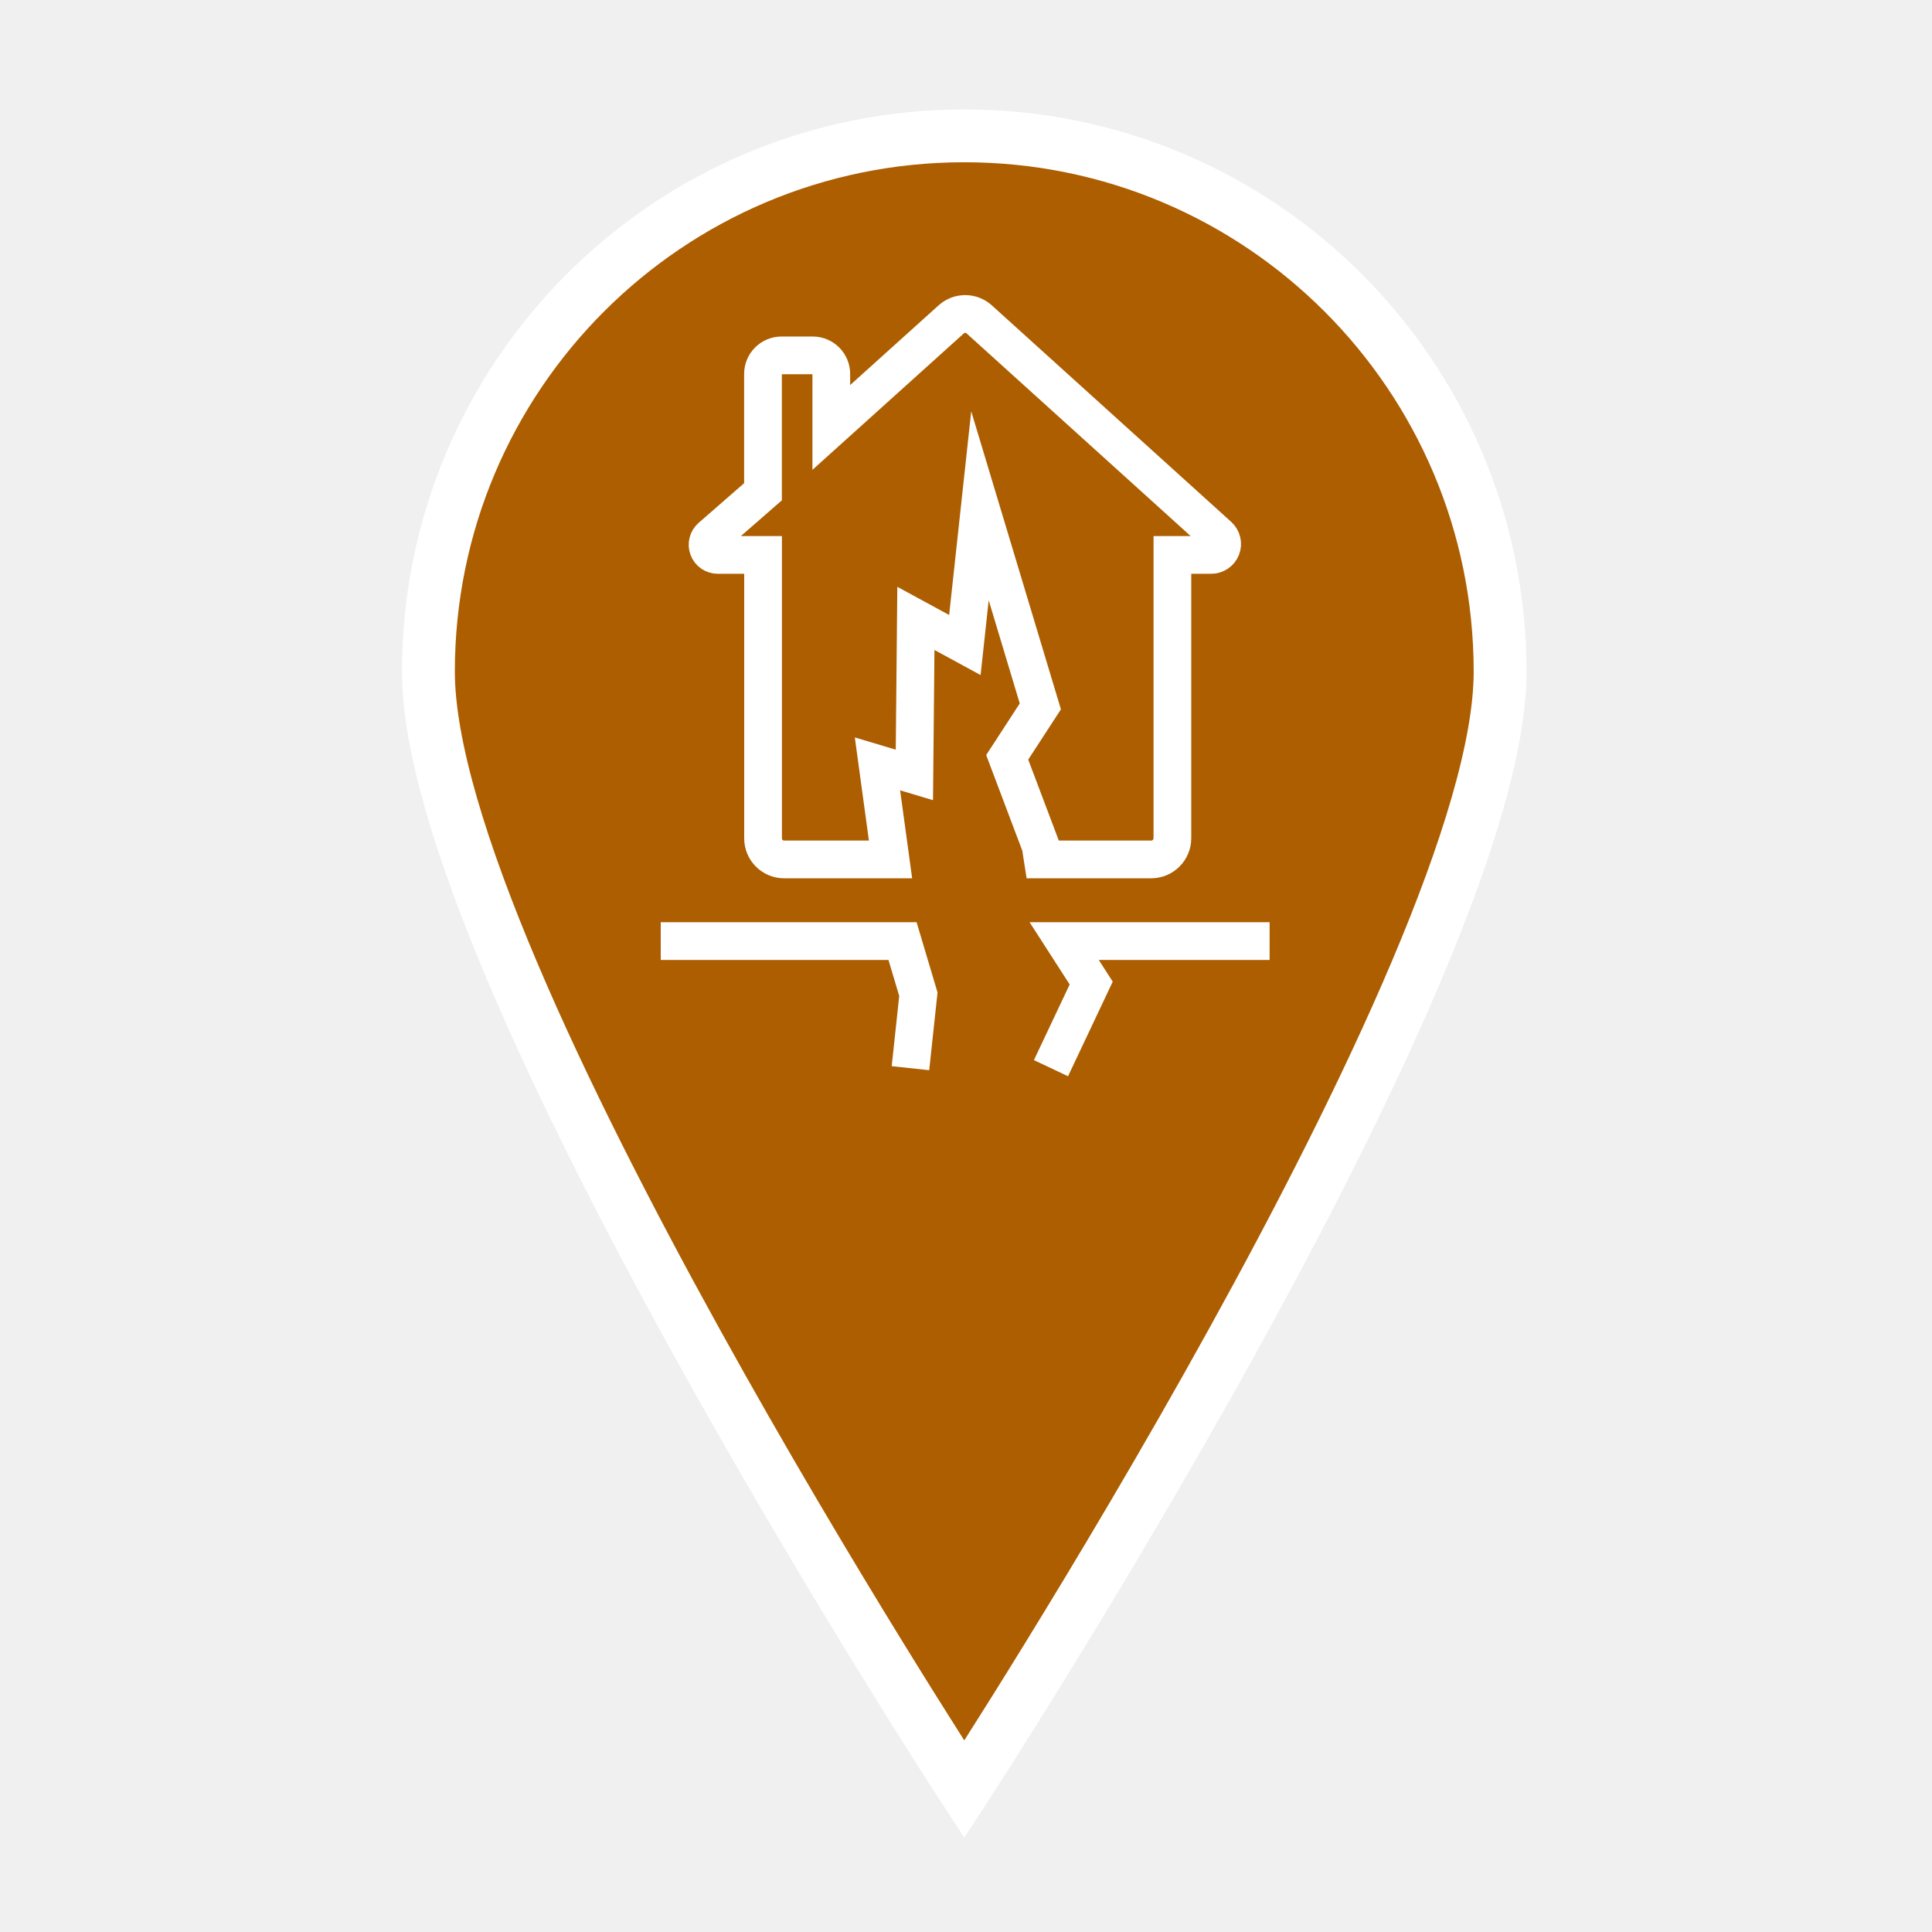
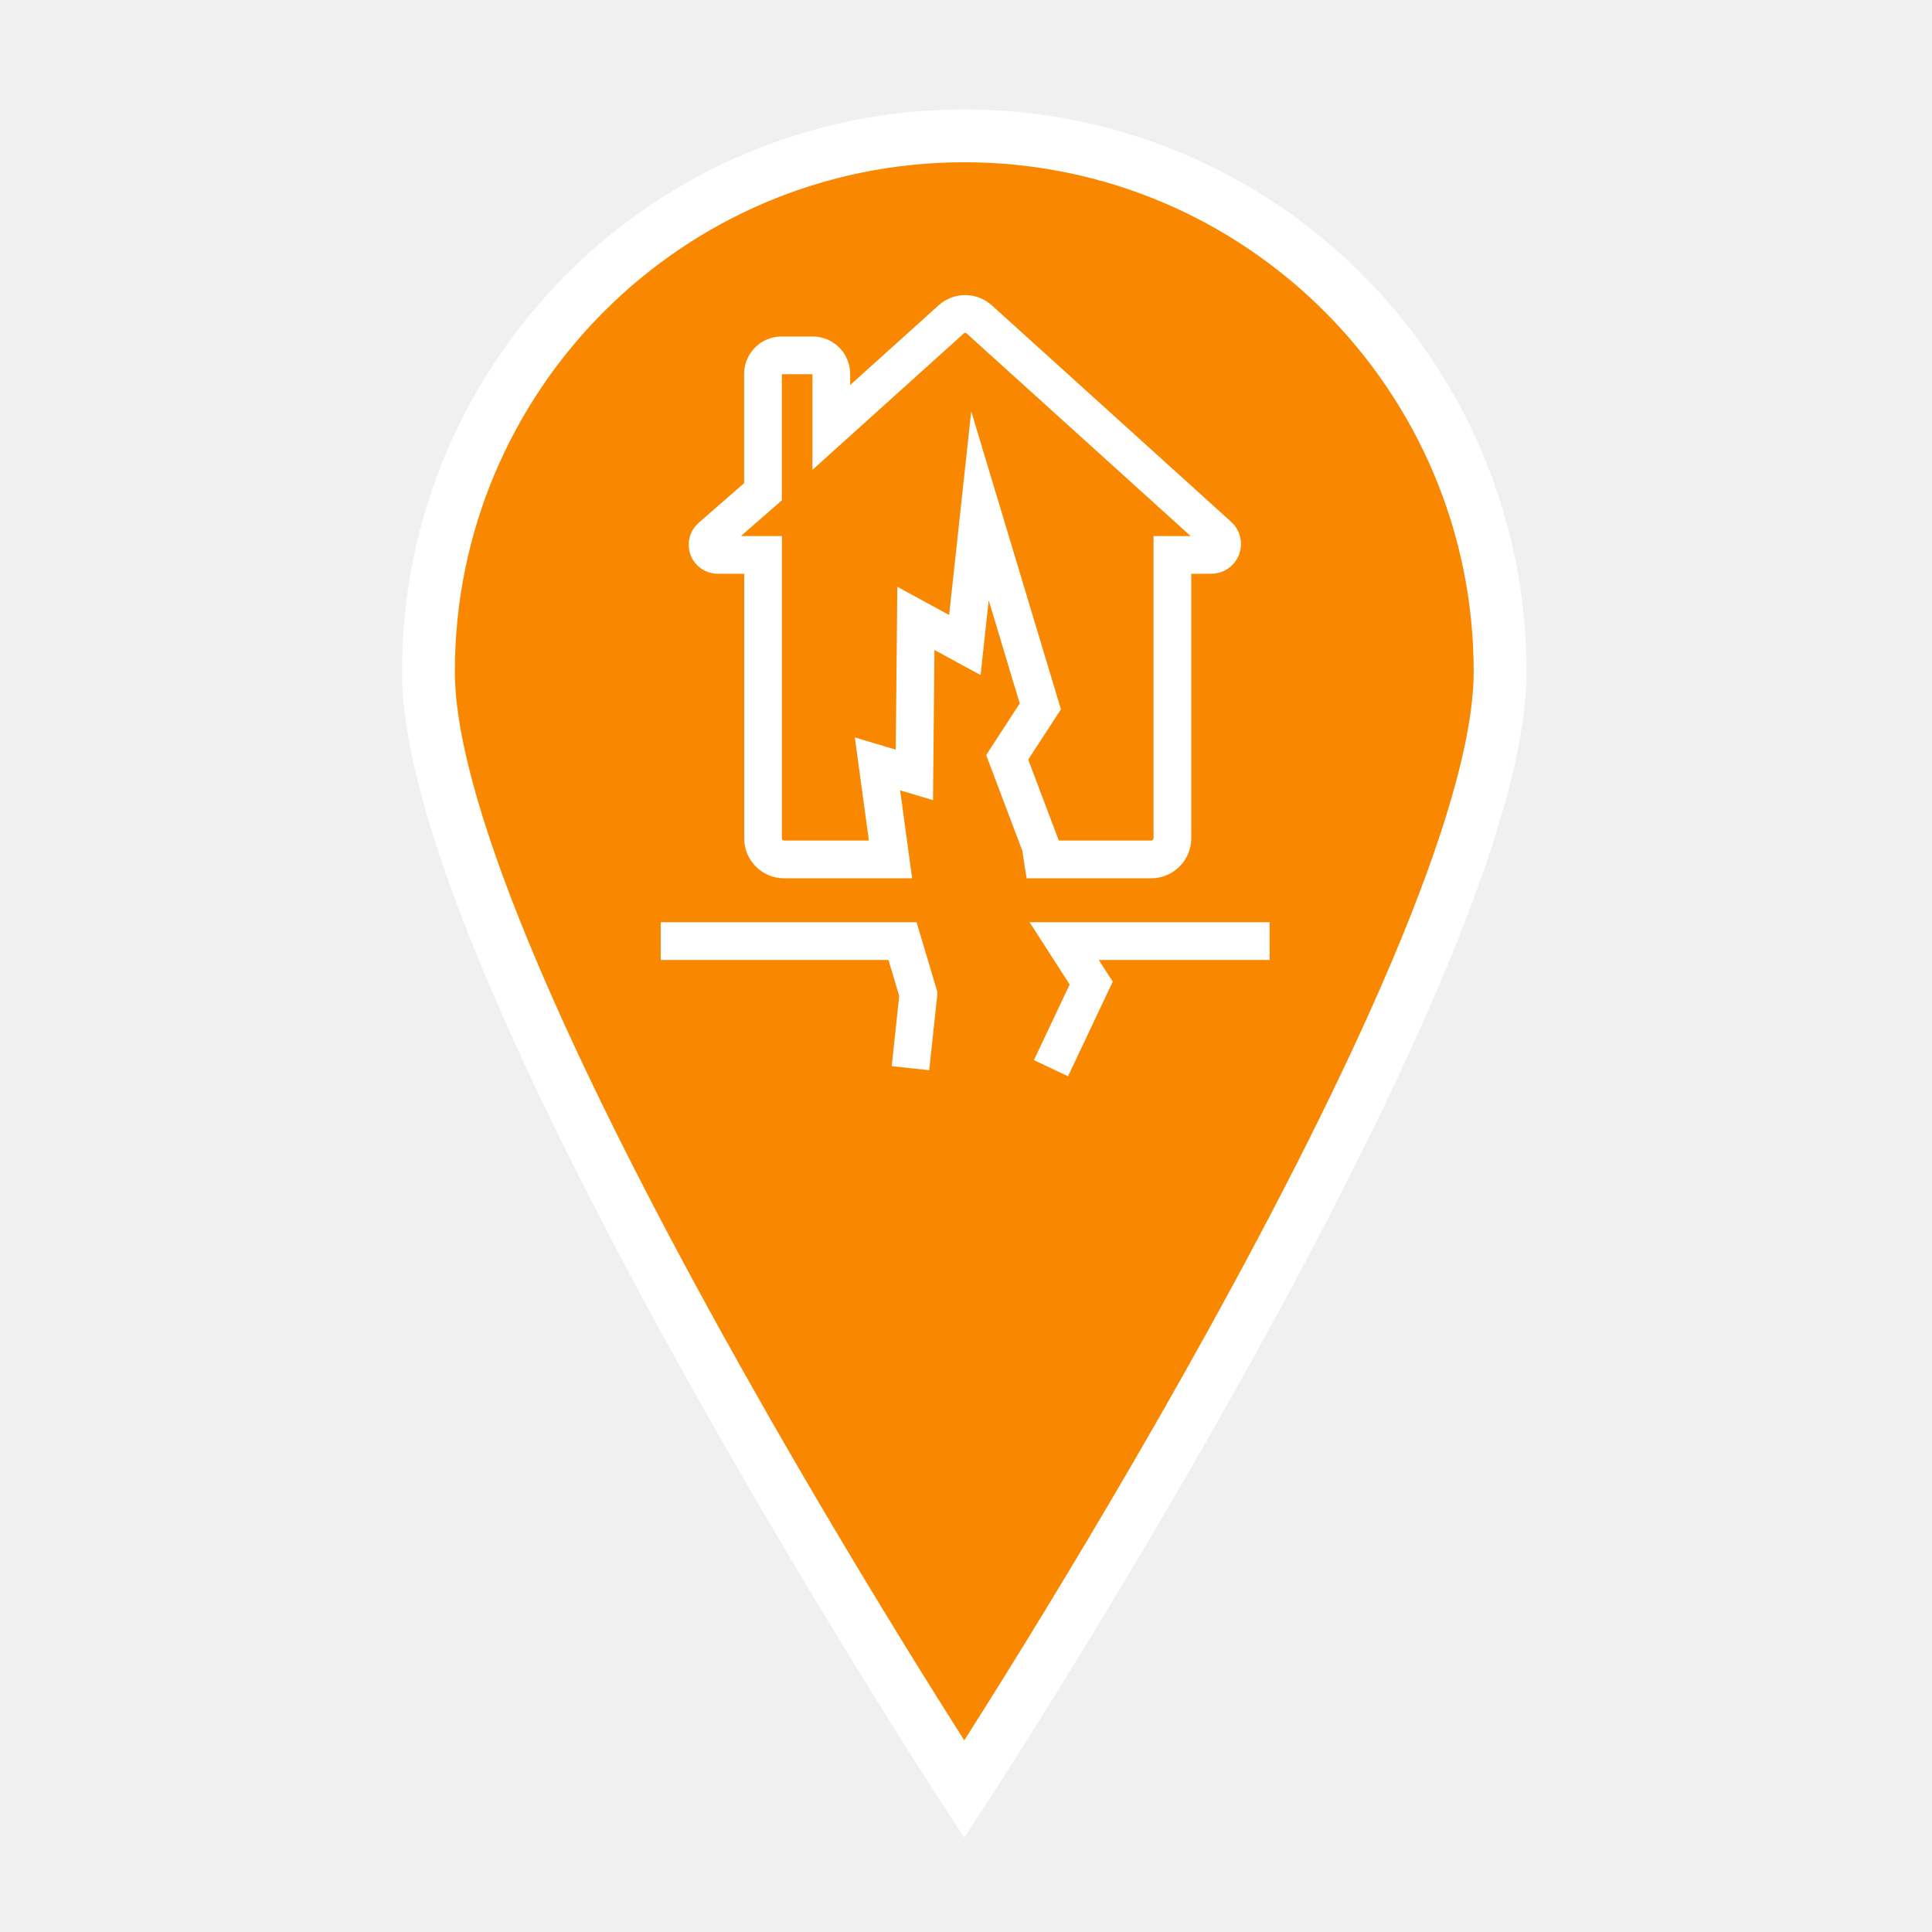
<svg xmlns="http://www.w3.org/2000/svg" id="Layer_1" data-name="Layer 1" viewBox="0 0 256 256">
  <defs>
-     <style>.cls-1{fill:#ac5e00;stroke-width:7px;}.cls-1,.cls-2{stroke:#fff;stroke-miterlimit:10;}.cls-2{fill:none;stroke-width:5px;}</style>
+     <style>.cls-1{fill:#f98800;stroke-width:7px;}.cls-1,.cls-2{stroke:#fff;stroke-miterlimit:10;}.cls-2{fill:none;stroke-width:5px;}</style>
  </defs>
  <path class="cls-1" d="M198.77,89c0,39.22-71,148.09-71,148.09s-71-108.86-71-148.09a71,71,0,1,1,142,0Z" />
  <path class="cls-2" d="M137.89,112.08l-4.43-11.73,4.39-6.75-8-26.58-2,18.45-6.49-3.53-.2,20.74-4.89-1.46L118,113.88H103.9a2.79,2.79,0,0,1-2.79-2.79V73.53h-6a1.35,1.35,0,0,1-.89-2.37l6.88-6V49.55a2.46,2.46,0,0,1,2.46-2.46h4.13a2.46,2.46,0,0,1,2.46,2.46v7.09l15.9-14.33a2.76,2.76,0,0,1,3.69,0L161.46,71a1.45,1.45,0,0,1-1,2.53h-5.11v37.53a2.82,2.82,0,0,1-2.82,2.82H138.17Z" />
  <polyline class="cls-2" points="87.55 124.7 119.59 124.7 121.69 131.74 120.64 141.54" />
  <polyline class="cls-2" points="168.23 124.7 141.01 124.7 144.59 130.26 139.26 141.54" />
</svg>
